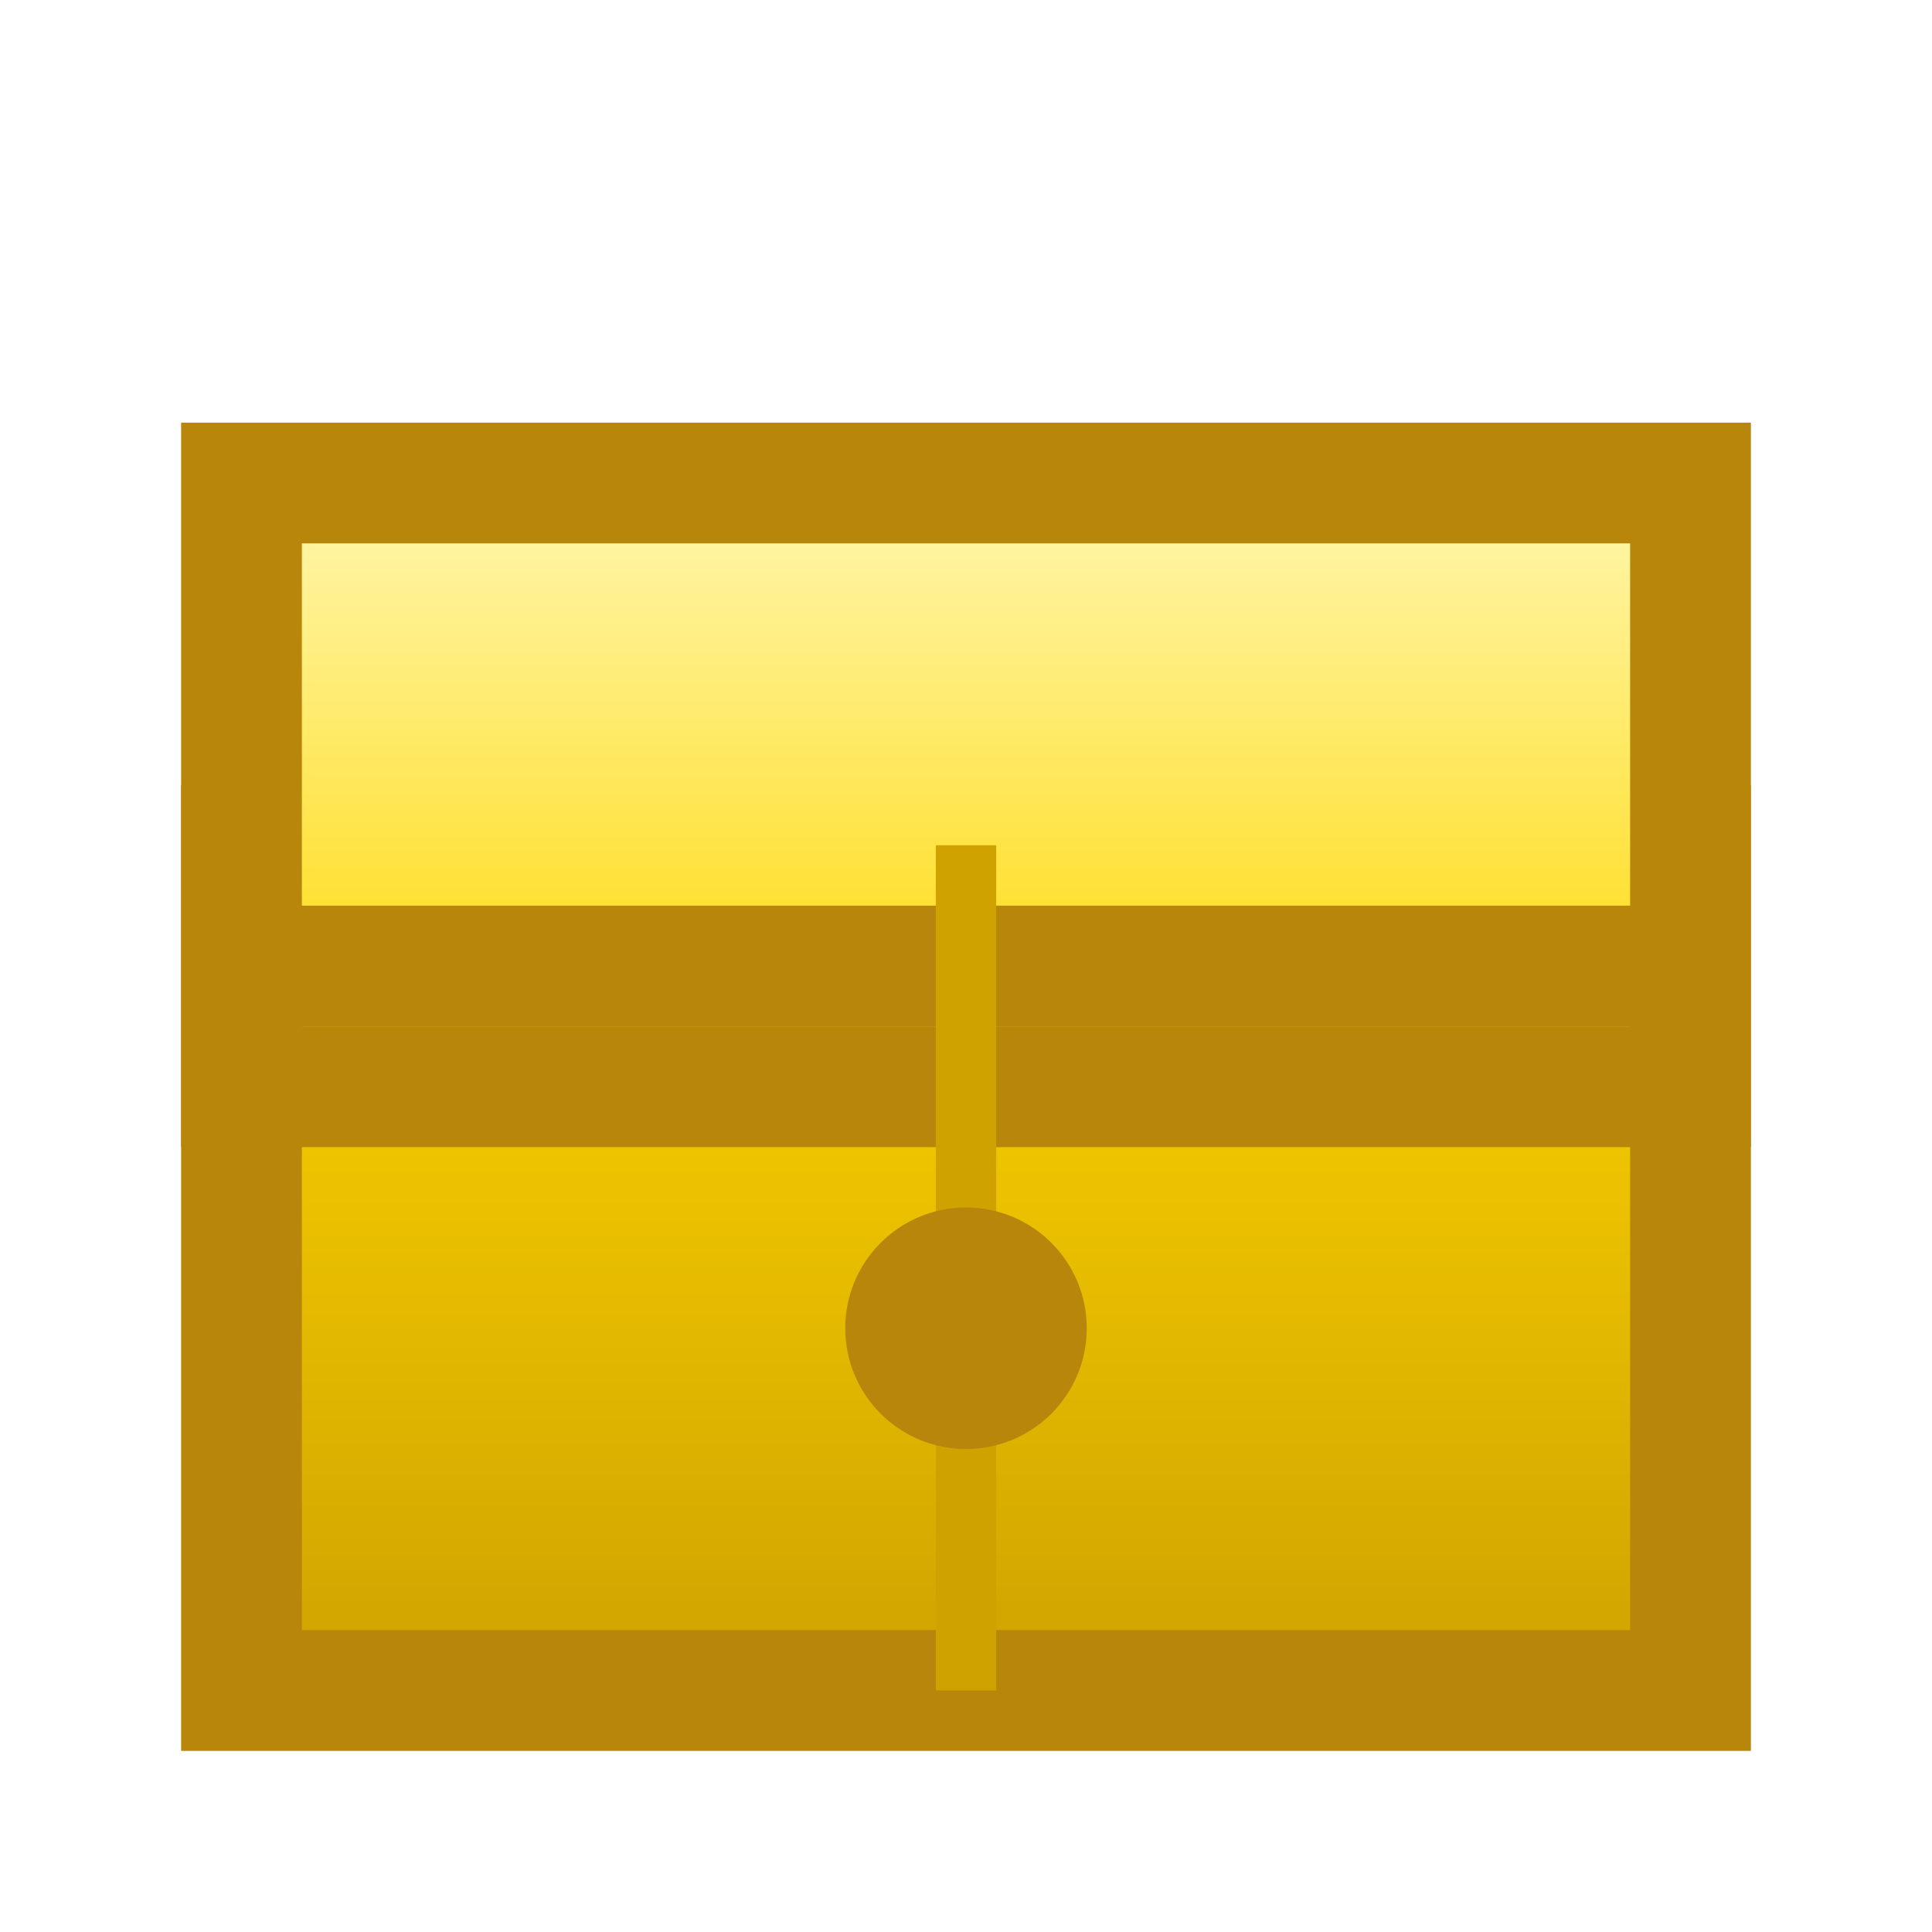
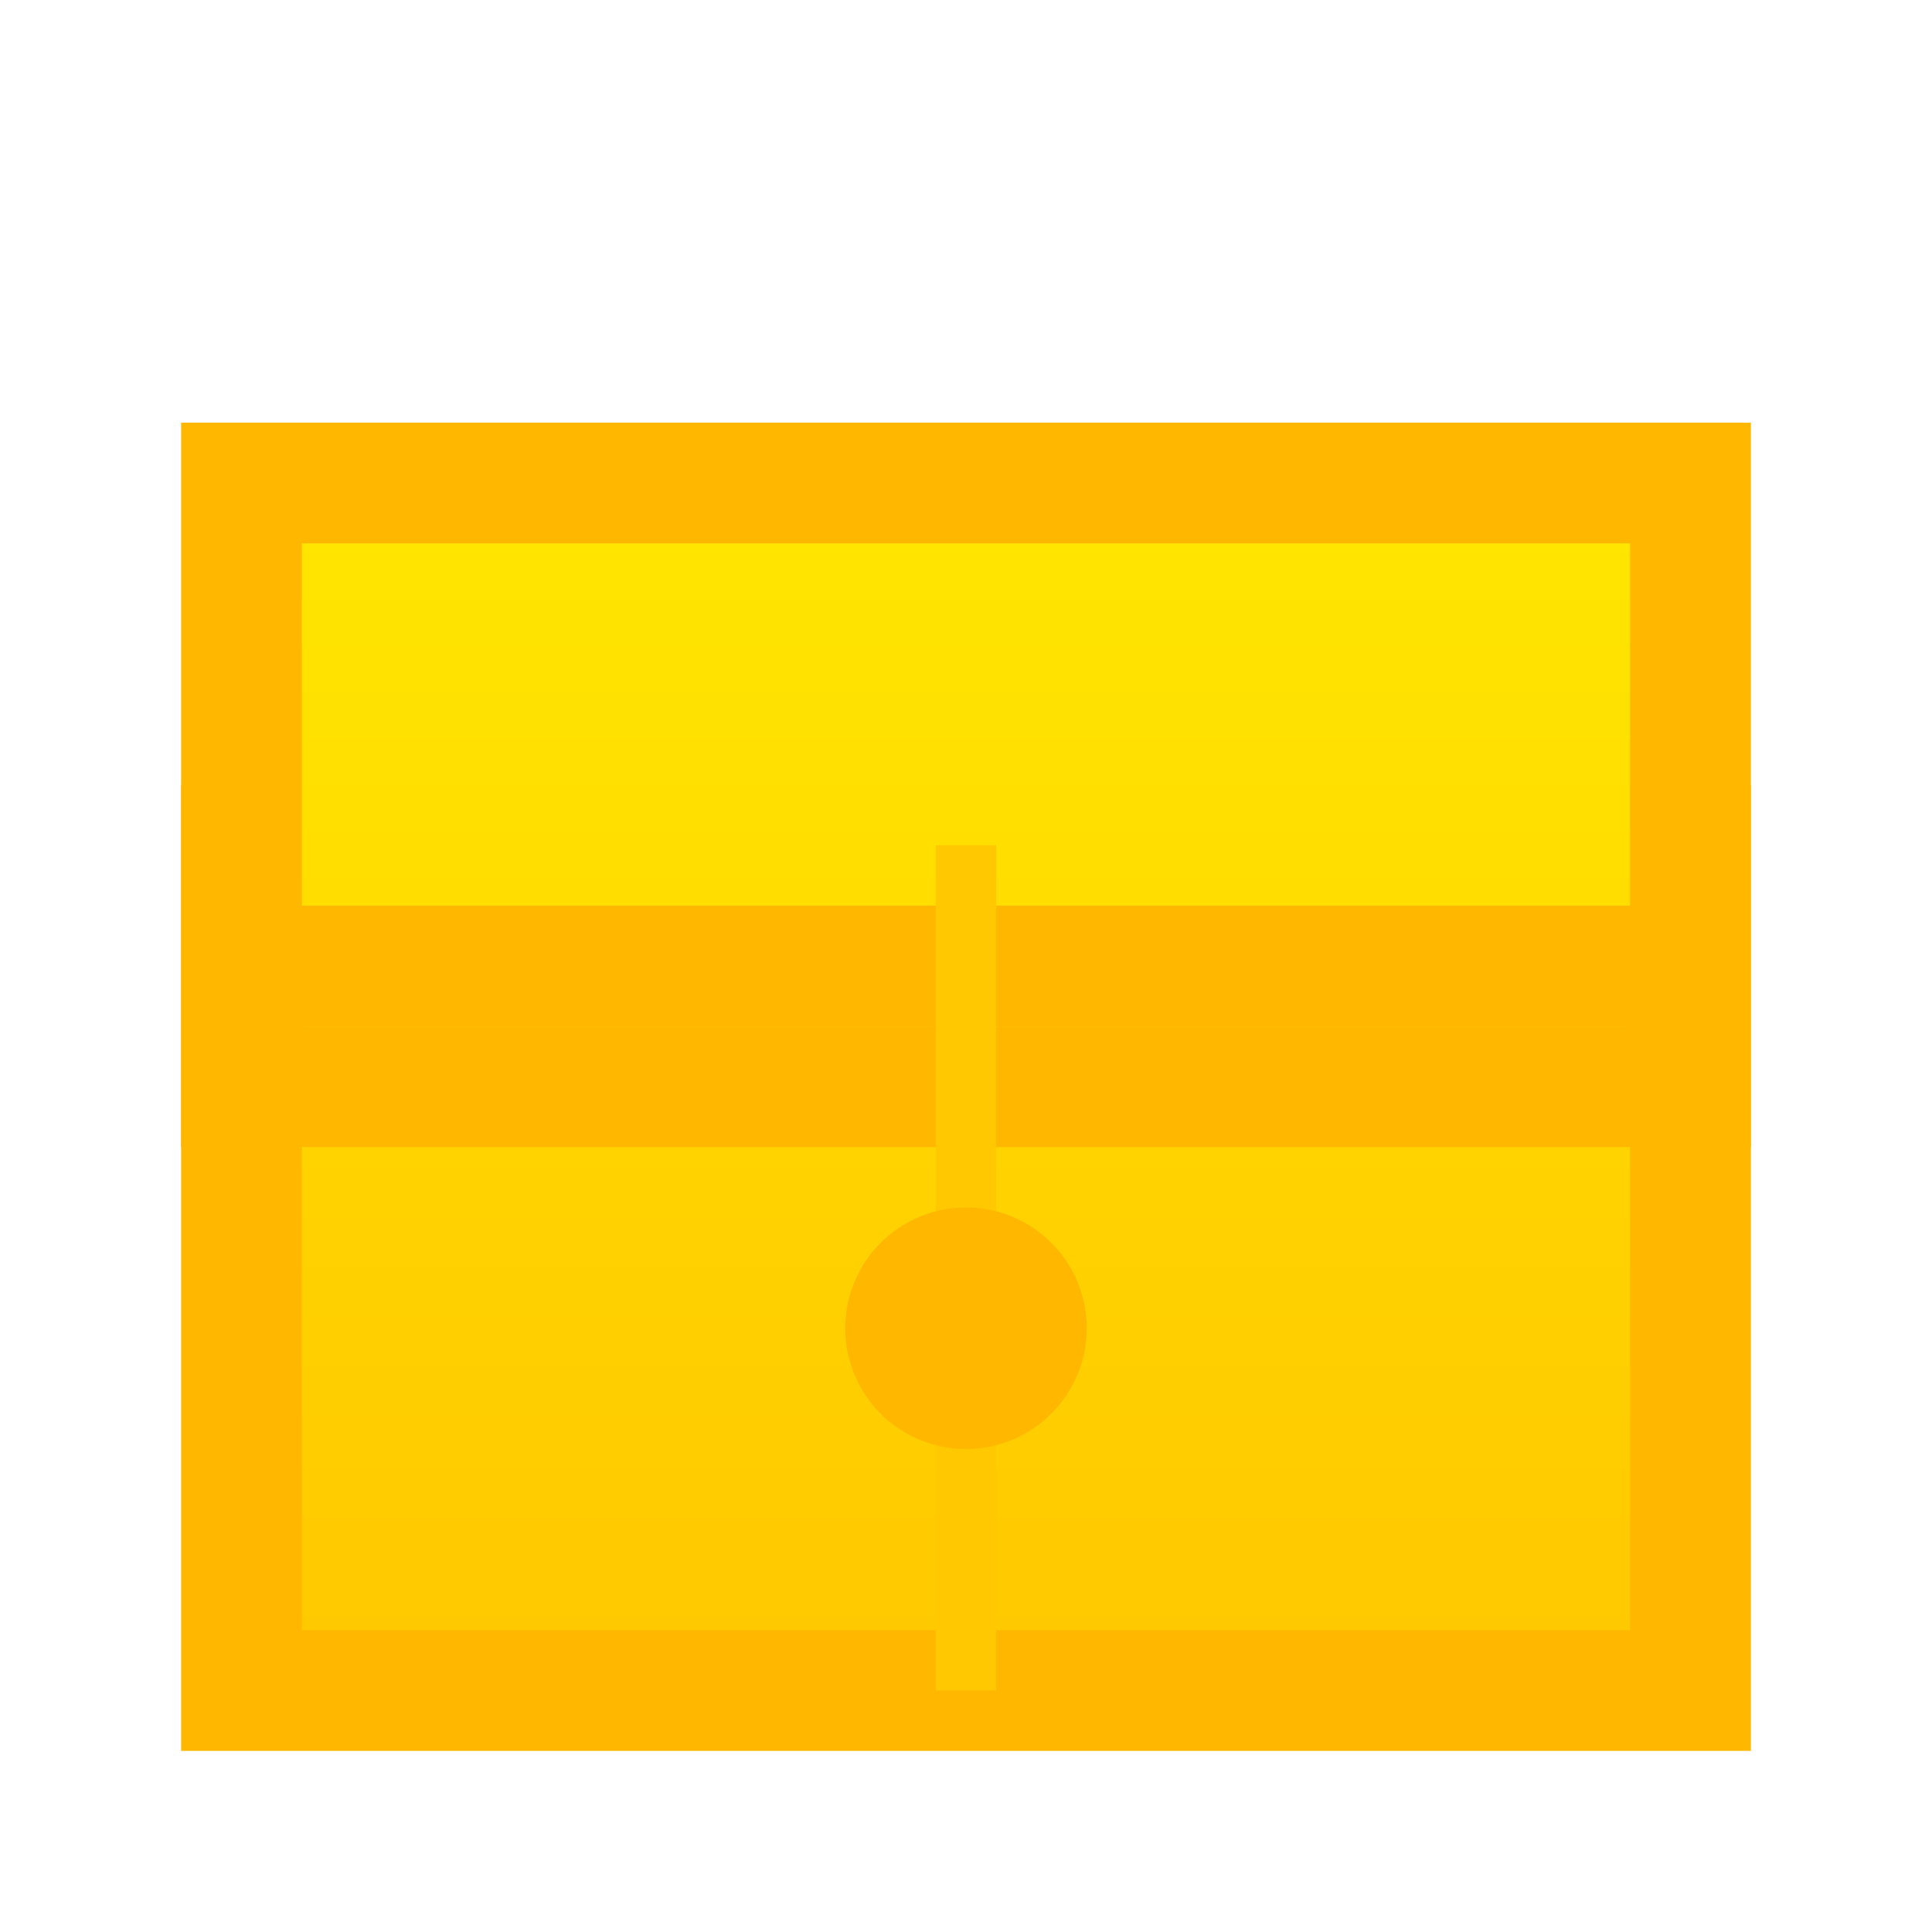
<svg xmlns="http://www.w3.org/2000/svg" width="32" height="32">
  <defs>
    <linearGradient id="chestLid" x1="0" y1="0" x2="0" y2="1">
-       <stop offset="0%" stop-color="#fff7b1" />
-       <stop offset="100%" stop-color="#ffd700" />
+       <stop offset="0%" stop-color="hsl(54,100%,50%)" />
+       <stop offset="100%" stop-color="hsl(51,100%,50%)" />
    </linearGradient>
    <linearGradient id="chestBody" x1="0" y1="0" x2="0" y2="1">
-       <stop offset="0%" stop-color="#ffd700" />
-       <stop offset="100%" stop-color="#cfa200" />
+       <stop offset="0%" stop-color="hsl(51,100%,50%)" />
+       <stop offset="100%" stop-color="hsl(47,100%,50%)" />
    </linearGradient>
  </defs>
-   <rect x="4" y="14" width="24" height="14" fill="url(#chestBody)" stroke="#b8860b" stroke-width="2" />
-   <rect x="4" y="8" width="24" height="10" fill="url(#chestLid)" stroke="#b8860b" stroke-width="2" />
-   <line x1="4" y1="16" x2="28" y2="16" stroke="#b8860b" stroke-width="2" />
-   <line x1="16" y1="14" x2="16" y2="28" stroke="#cfa200" stroke-width="1" />
-   <circle cx="16" cy="22" r="2" fill="#b8860b" />
+   <rect x="4" y="14" width="24" height="14" fill="url(#chestBody)" stroke="hsl(43,100%,50%)" stroke-width="2" />
+   <rect x="4" y="8" width="24" height="10" fill="url(#chestLid)" stroke="hsl(43,100%,50%)" stroke-width="2" />
+   <line x1="4" y1="16" x2="28" y2="16" stroke="hsl(43,100%,50%)" stroke-width="2" />
+   <line x1="16" y1="14" x2="16" y2="28" stroke="hsl(47,100%,50%)" stroke-width="1" />
+   <circle cx="16" cy="22" r="2" fill="hsl(43,100%,50%)" />
</svg>
